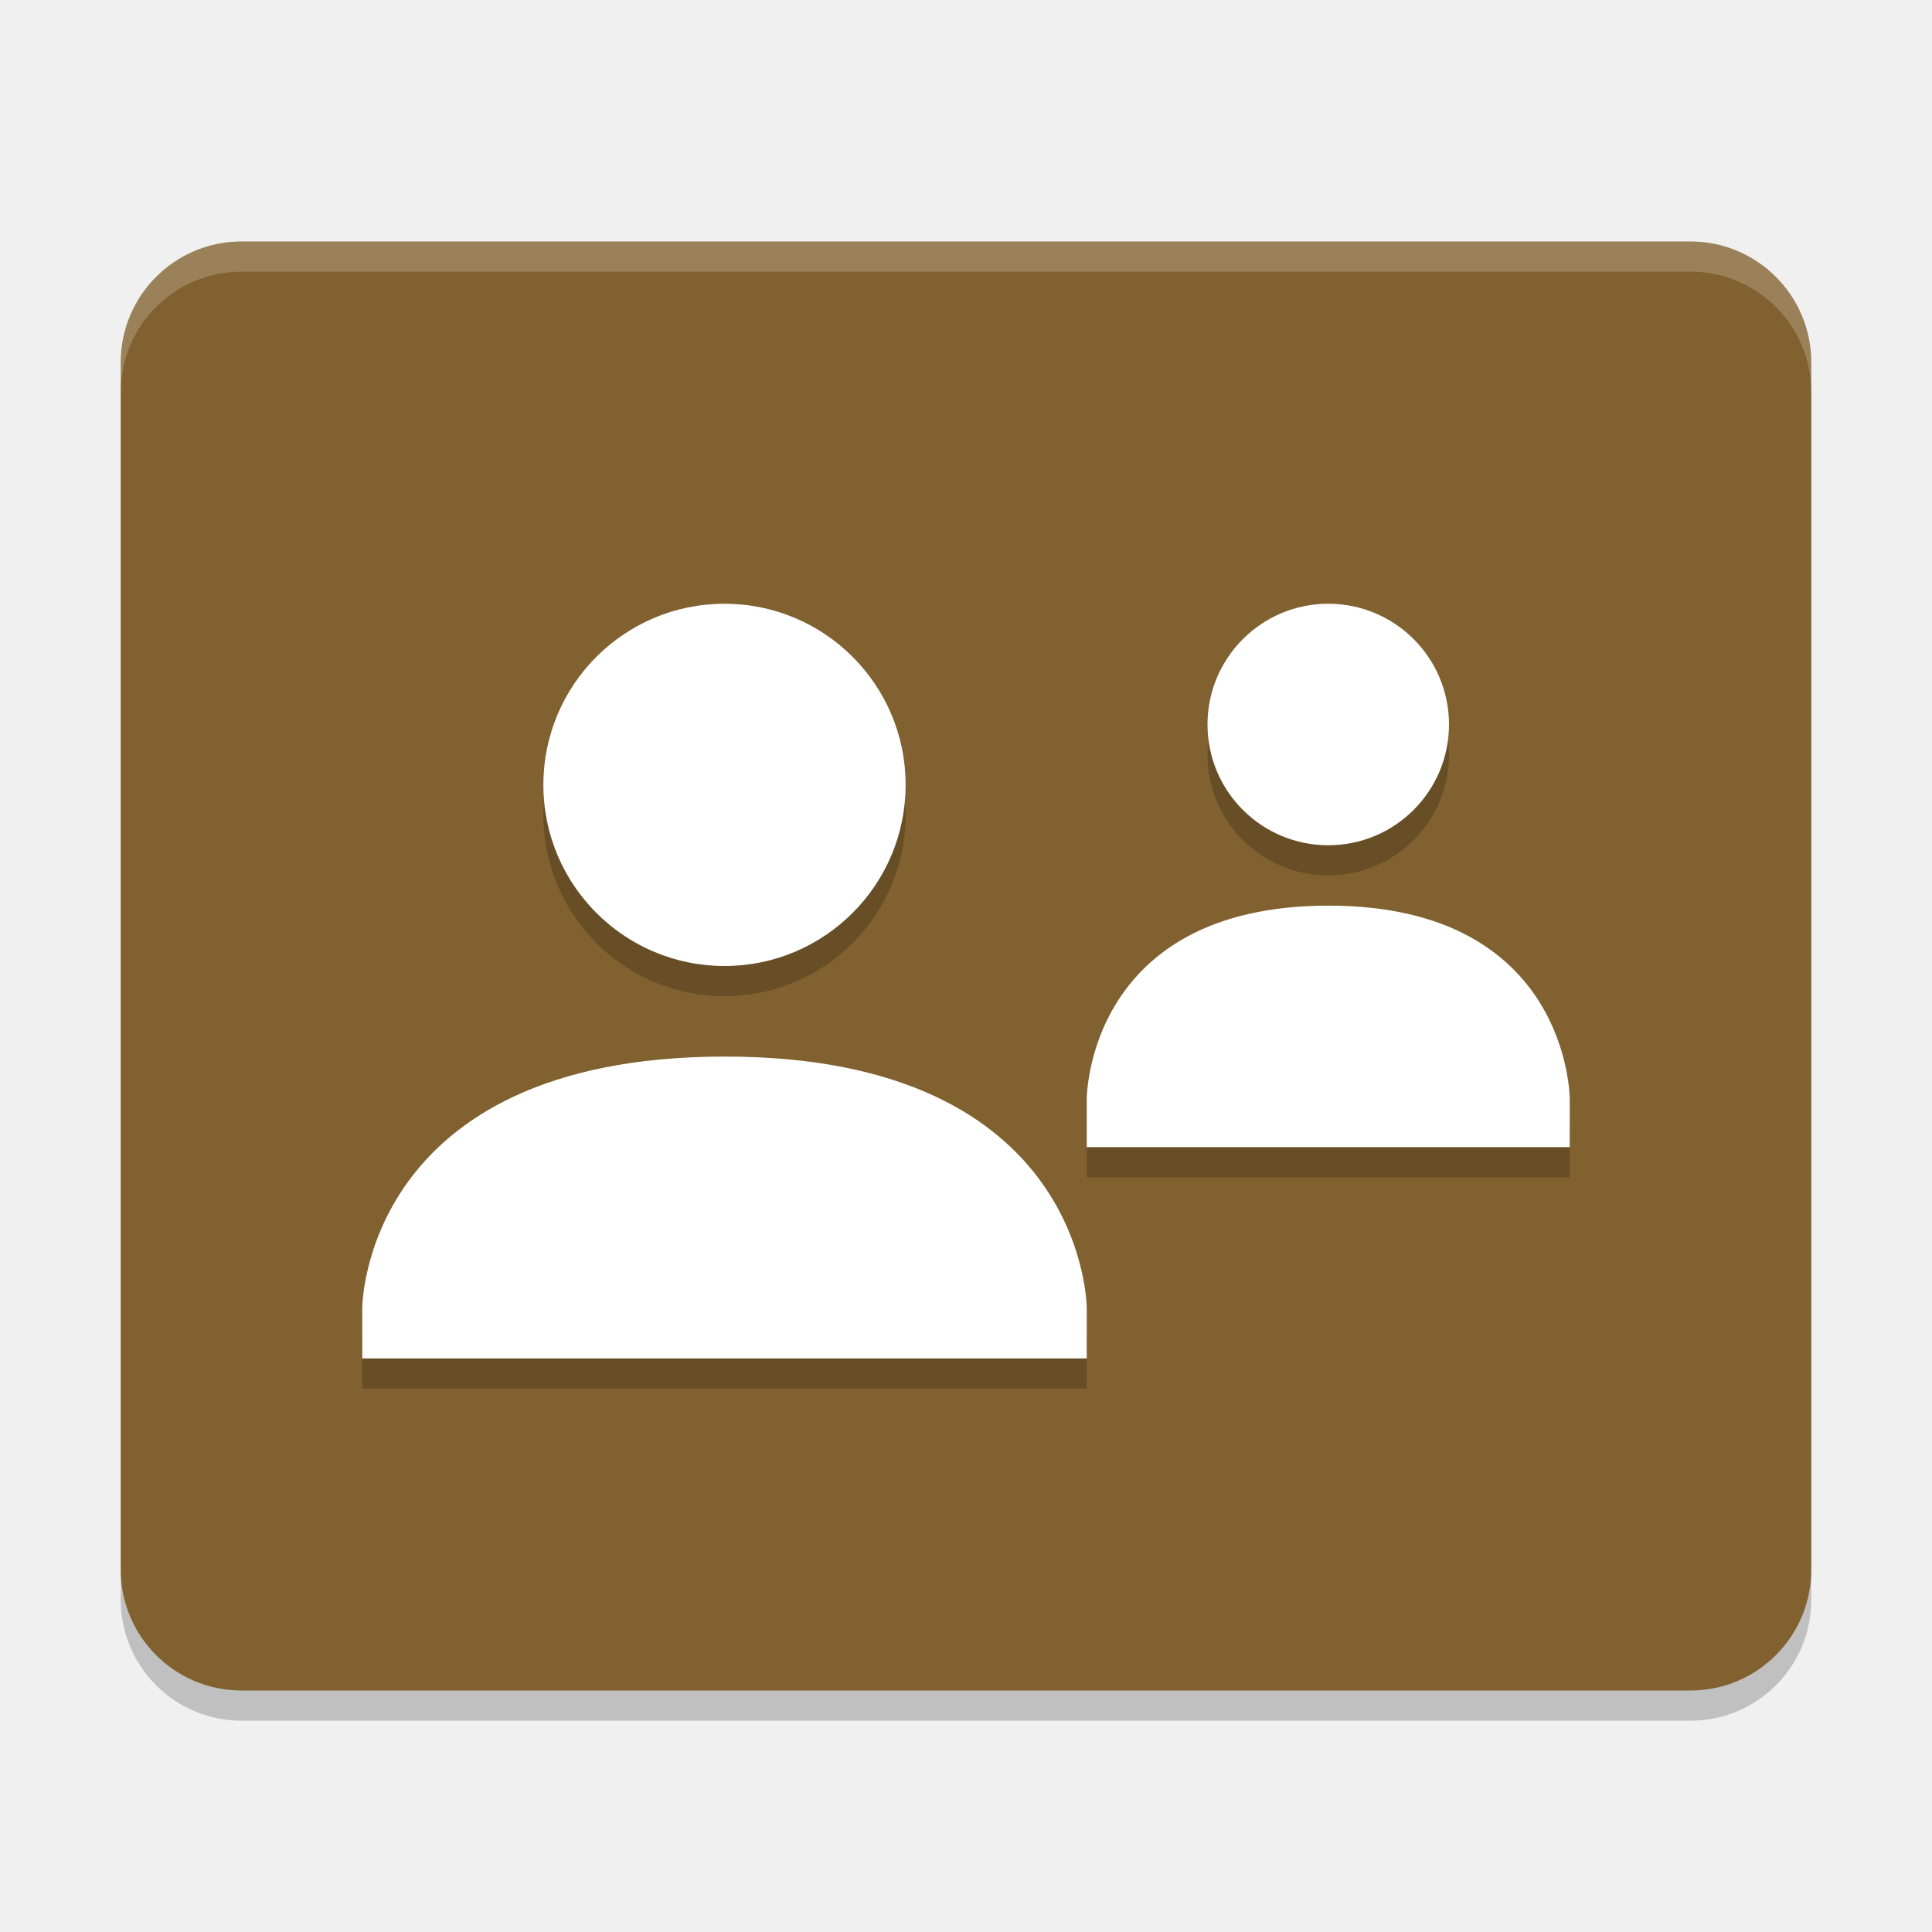
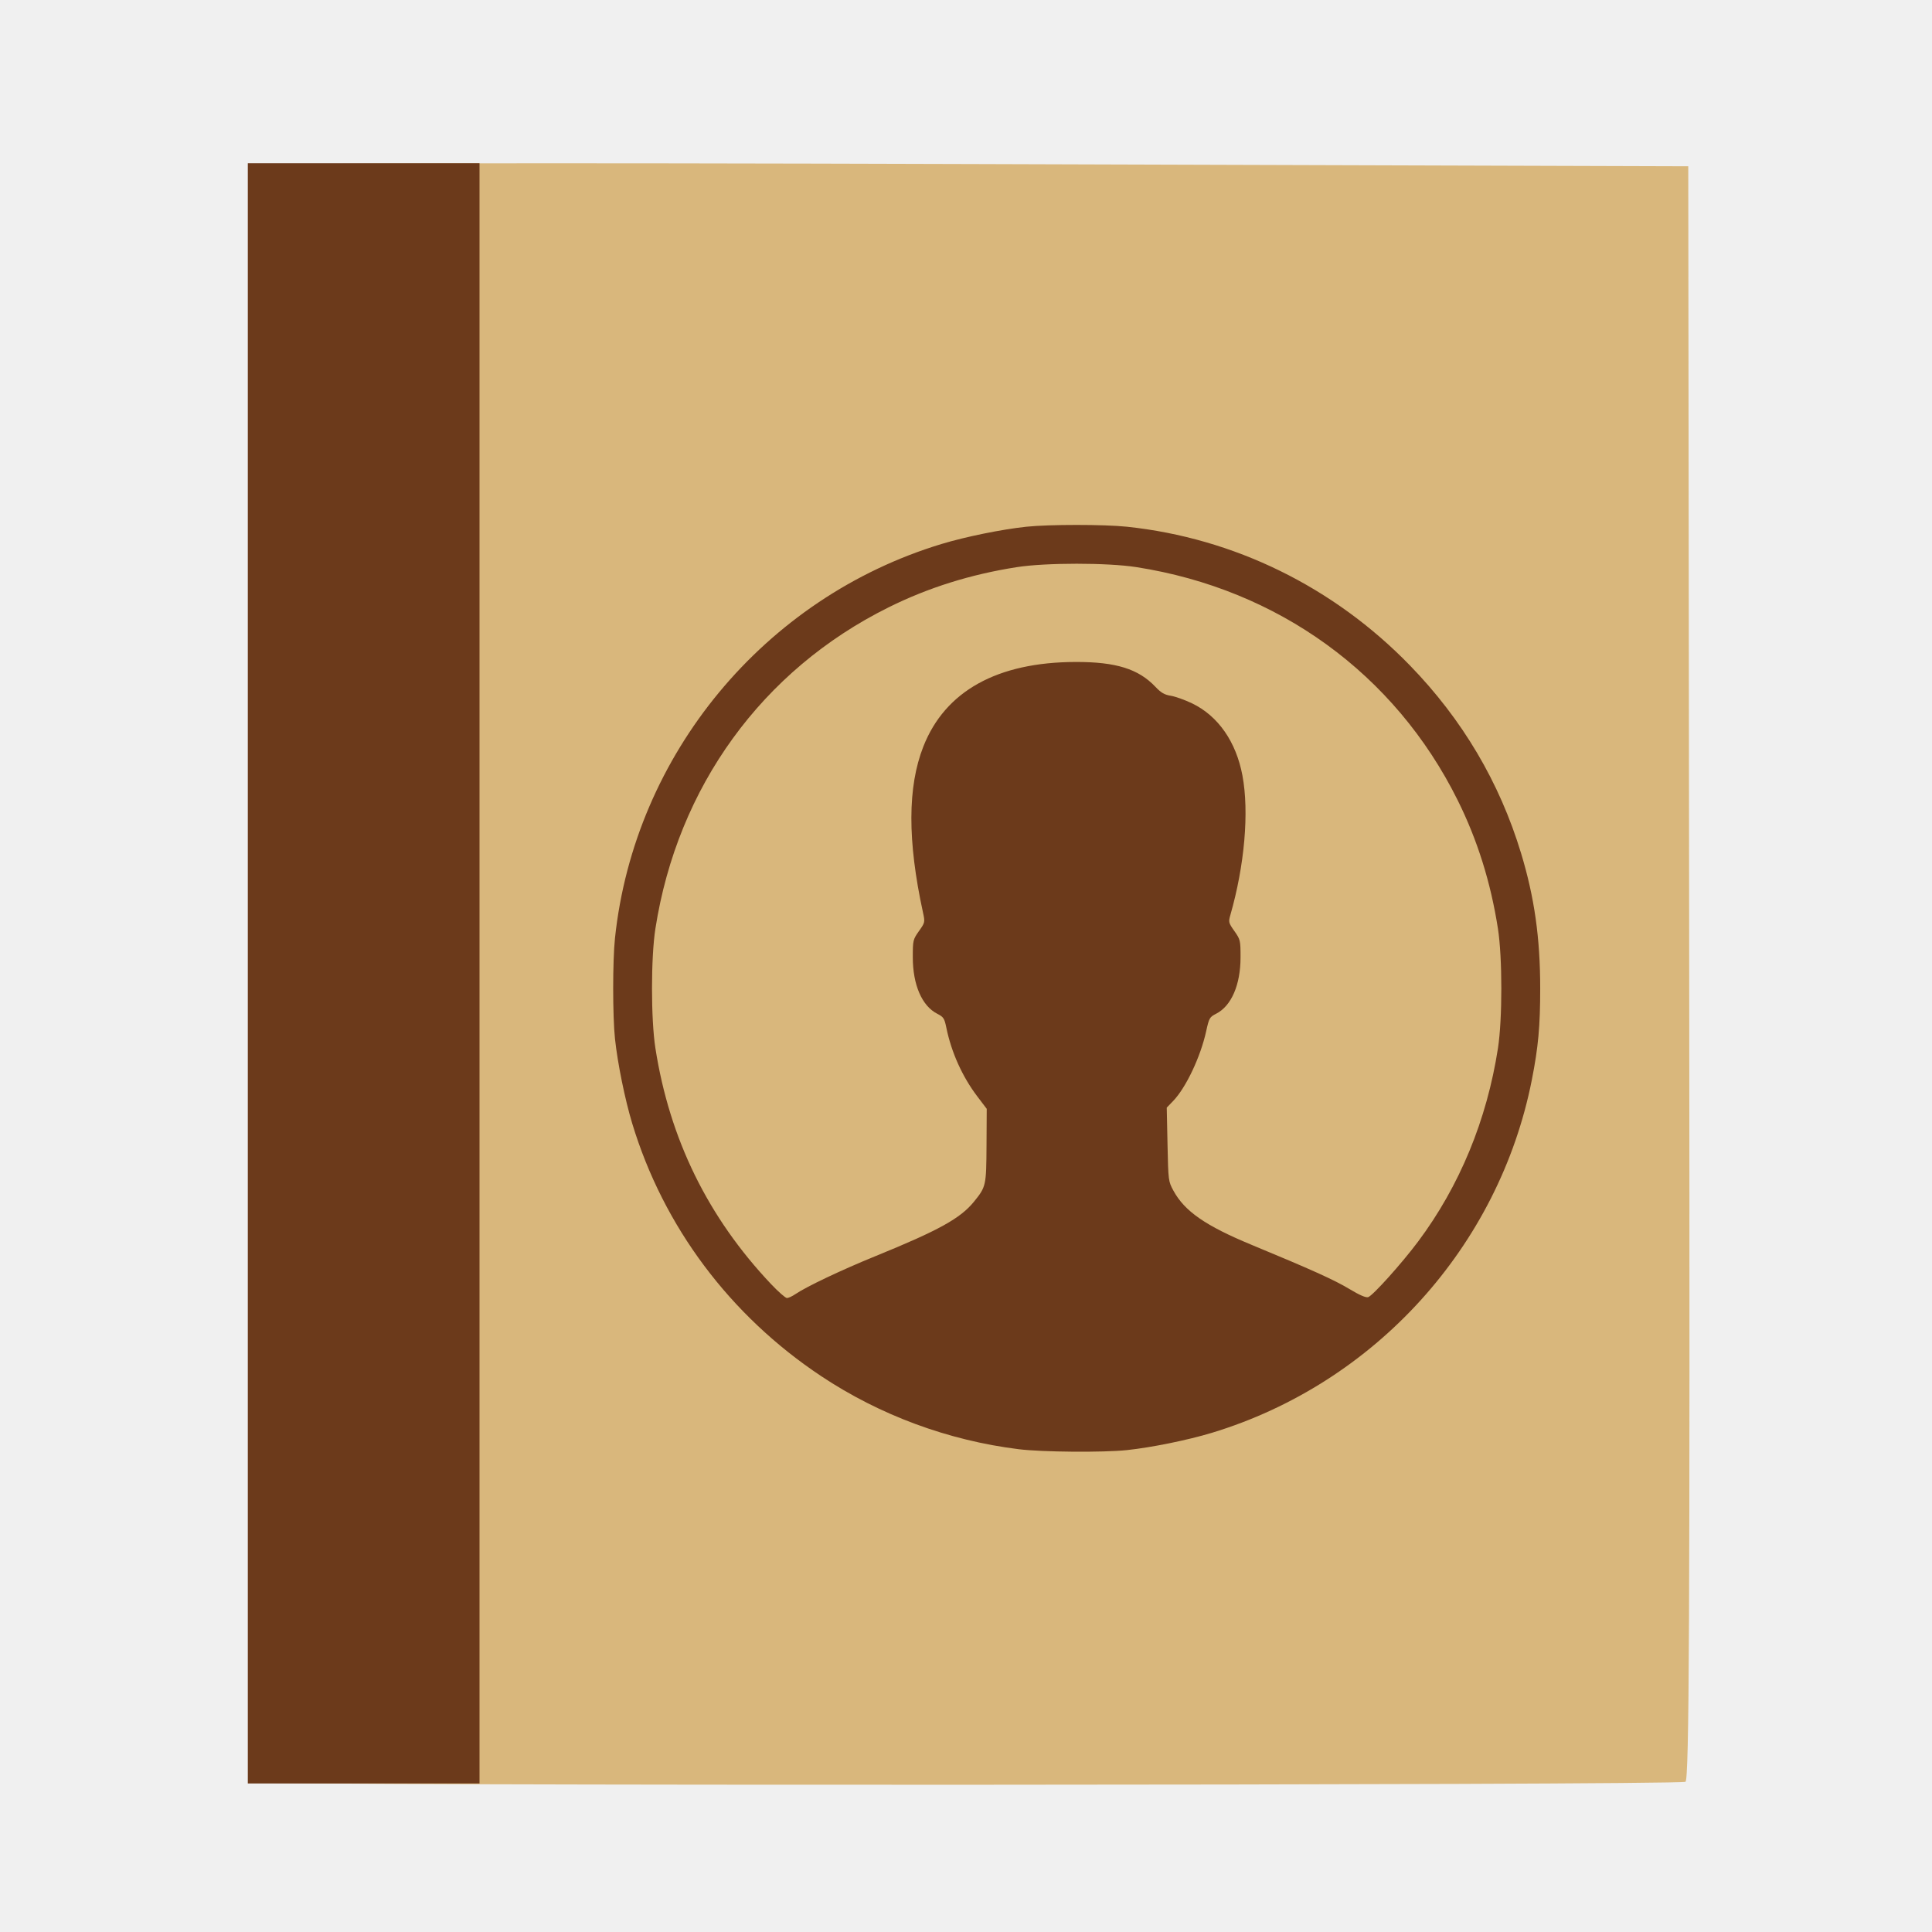
- <svg xmlns="http://www.w3.org/2000/svg" width="64" height="64" version="1">
-   <rect style="opacity:0.2" width="56" height="48" x="4" y="9" rx="4" ry="4" />
-   <rect style="fill:#816130" width="56" height="48" x="4" y="8" rx="4" ry="4" />
-   <path style="opacity:0.2" d="m 24,21 c -3.314,0 -6,2.686 -6,6 0,3.314 2.686,6 6,6 3.314,0 6,-2.686 6,-6 0,-3.314 -2.686,-6 -6,-6 z m 20,0 c -2.209,0 -4,1.791 -4,4 0,2.21 1.79,4 4,4 2.21,0 4,-1.79 4,-4 0,-2.21 -1.79,-4 -4,-4 z m 0,10 c -8,0.005 -8,6.4 -8,6.4 L 36,39 52,39 52,37.402 C 52,37.402 52,30.996 44,31 Z M 24,36 C 12,36.007 12,44.334 12,44.334 L 12,46 36,46 36,44.334 C 36,44.334 36,35.994 24,36 Z" />
-   <path style="fill:#ffffff" d="m 24,20 c -3.314,0 -6,2.686 -6,6 0,3.314 2.686,6 6,6 3.314,0 6,-2.686 6,-6 0,-3.314 -2.686,-6 -6,-6 z m 20,0 c -2.209,0 -4,1.791 -4,4 0,2.21 1.79,4 4,4 2.21,0 4,-1.79 4,-4 0,-2.21 -1.79,-4 -4,-4 z m 0,10 c -8,0.005 -8,6.4 -8,6.4 L 36,38 52,38 52,36.402 C 52,36.402 52,29.996 44,30 Z M 24,35 C 12,35.007 12,43.334 12,43.334 L 12,45 36,45 36,43.334 C 36,43.334 36,34.994 24,35 Z" />
-   <path style="opacity:0.2;fill:#ffffff" d="M 8 8 C 5.784 8 4 9.784 4 12 L 4 13 C 4 10.784 5.784 9 8 9 L 56 9 C 58.216 9 60 10.784 60 13 L 60 12 C 60 9.784 58.216 8 56 8 L 8 8 z" />
+ <svg xmlns="http://www.w3.org/2000/svg" id="svg3067" version="1.1" width="513" height="513">
+   <defs id="defs3071" />
+   <path id="path2996" d="m 68.778,473.25 c -1.608,-1.608 -1.357,-428.076 0.252,-429.316 0.797,-0.614 69.74,-0.749 190.25,-0.372 l 189,0.59 0.252,214.281 c 0.201,170.929 -10e-4,214.363 -1,214.687 -2.95,0.958 -377.798,1.087 -378.754,0.13 z" style="fill:#d9b77c" />
+   <path style="fill:#6c3a1b" d="m 65.802,258.451 0,-215.108 30.761,0 30.761,0 0,215.108 0,215.108 -30.761,0 -30.761,0 0,-215.108 z" id="path3338" />
+   <path id="path2982" d="m 270.499,384.806 c -18.712,-2.317 -36.84,-9.022 -52.446,-19.398 -24.235,-16.113 -41.875,-39.693 -50.173,-67.068 -1.933,-6.378 -3.895,-16.018 -4.585,-22.527 -0.636,-6.007 -0.636,-20.716 0,-26.722 5.164,-48.75 39.66,-90.385 86.701,-104.644 6.378,-1.933 16.018,-3.895 22.527,-4.585 6.007,-0.636 20.716,-0.636 26.722,0 28.455,3.014 54.87,15.963 75.132,36.83 13.938,14.354 23.794,31.009 29.511,49.872 3.551,11.716 5.079,22.512 5.079,35.888 0,10.053 -0.504,15.566 -2.217,24.264 -8.717,44.246 -41.69,80.619 -84.978,93.74 -6.378,1.933 -16.018,3.895 -22.527,4.585 -6.301,0.668 -22.53,0.535 -28.747,-0.235 z m -59.378,-41.13 c 2.971,-2.029 12.248,-6.435 21.357,-10.144 16.803,-6.842 22.55,-10.022 26.153,-14.471 3.192,-3.941 3.258,-4.237 3.318,-14.925 l 0.055,-9.713 -2.503,-3.298 c -3.965,-5.223 -6.878,-11.685 -8.217,-18.227 -0.515,-2.514 -0.741,-2.862 -2.427,-3.722 -4.054,-2.068 -6.483,-7.681 -6.483,-14.98 0,-4.51 0.048,-4.715 1.637,-6.971 1.624,-2.306 1.632,-2.344 1.061,-4.969 -4.137,-19.017 -4.103,-33.325 0.103,-44.029 5.79,-14.734 19.636,-22.417 40.47,-22.456 10.686,-0.02 16.646,1.84 21.155,6.601 1.497,1.581 2.402,2.107 4.087,2.374 1.19,0.189 3.73,1.097 5.644,2.017 6.908,3.322 11.699,10.197 13.376,19.192 1.802,9.669 0.571,23.835 -3.218,37.029 -0.526,1.832 -0.471,2.05 1.077,4.248 1.583,2.247 1.632,2.456 1.632,6.964 0,7.288 -2.429,12.912 -6.467,14.972 -1.749,0.892 -1.885,1.132 -2.666,4.683 -1.493,6.792 -5.367,14.968 -8.761,18.49 l -1.701,1.766 0.206,9.773 c 0.204,9.669 0.221,9.8 1.583,12.303 2.965,5.447 8.54,9.306 20.722,14.348 15.928,6.592 21.973,9.32 25.954,11.716 2.737,1.647 4.411,2.373 5.022,2.179 1.224,-0.388 8.919,-8.953 13.242,-14.738 11.027,-14.755 18.276,-32.304 21.221,-51.373 1.191,-7.709 1.187,-24.07 -0.008,-31.733 -1.916,-12.289 -5.442,-23.534 -10.694,-34.106 -16.665,-33.545 -47.635,-56.015 -85.299,-61.887 -7.694,-1.2 -24.039,-1.2 -31.733,0 -12.289,1.916 -23.534,5.442 -34.106,10.694 -33.545,16.665 -56.015,47.635 -61.887,85.299 -1.2,7.694 -1.2,24.039 0,31.733 3.762,24.132 13.944,44.91 30.689,62.624 1.937,2.05 3.847,3.725 4.243,3.723 0.397,-0.002 1.37,-0.447 2.164,-0.988 z" style="fill:#6c3a1b;fill-opacity:1" />
</svg>
